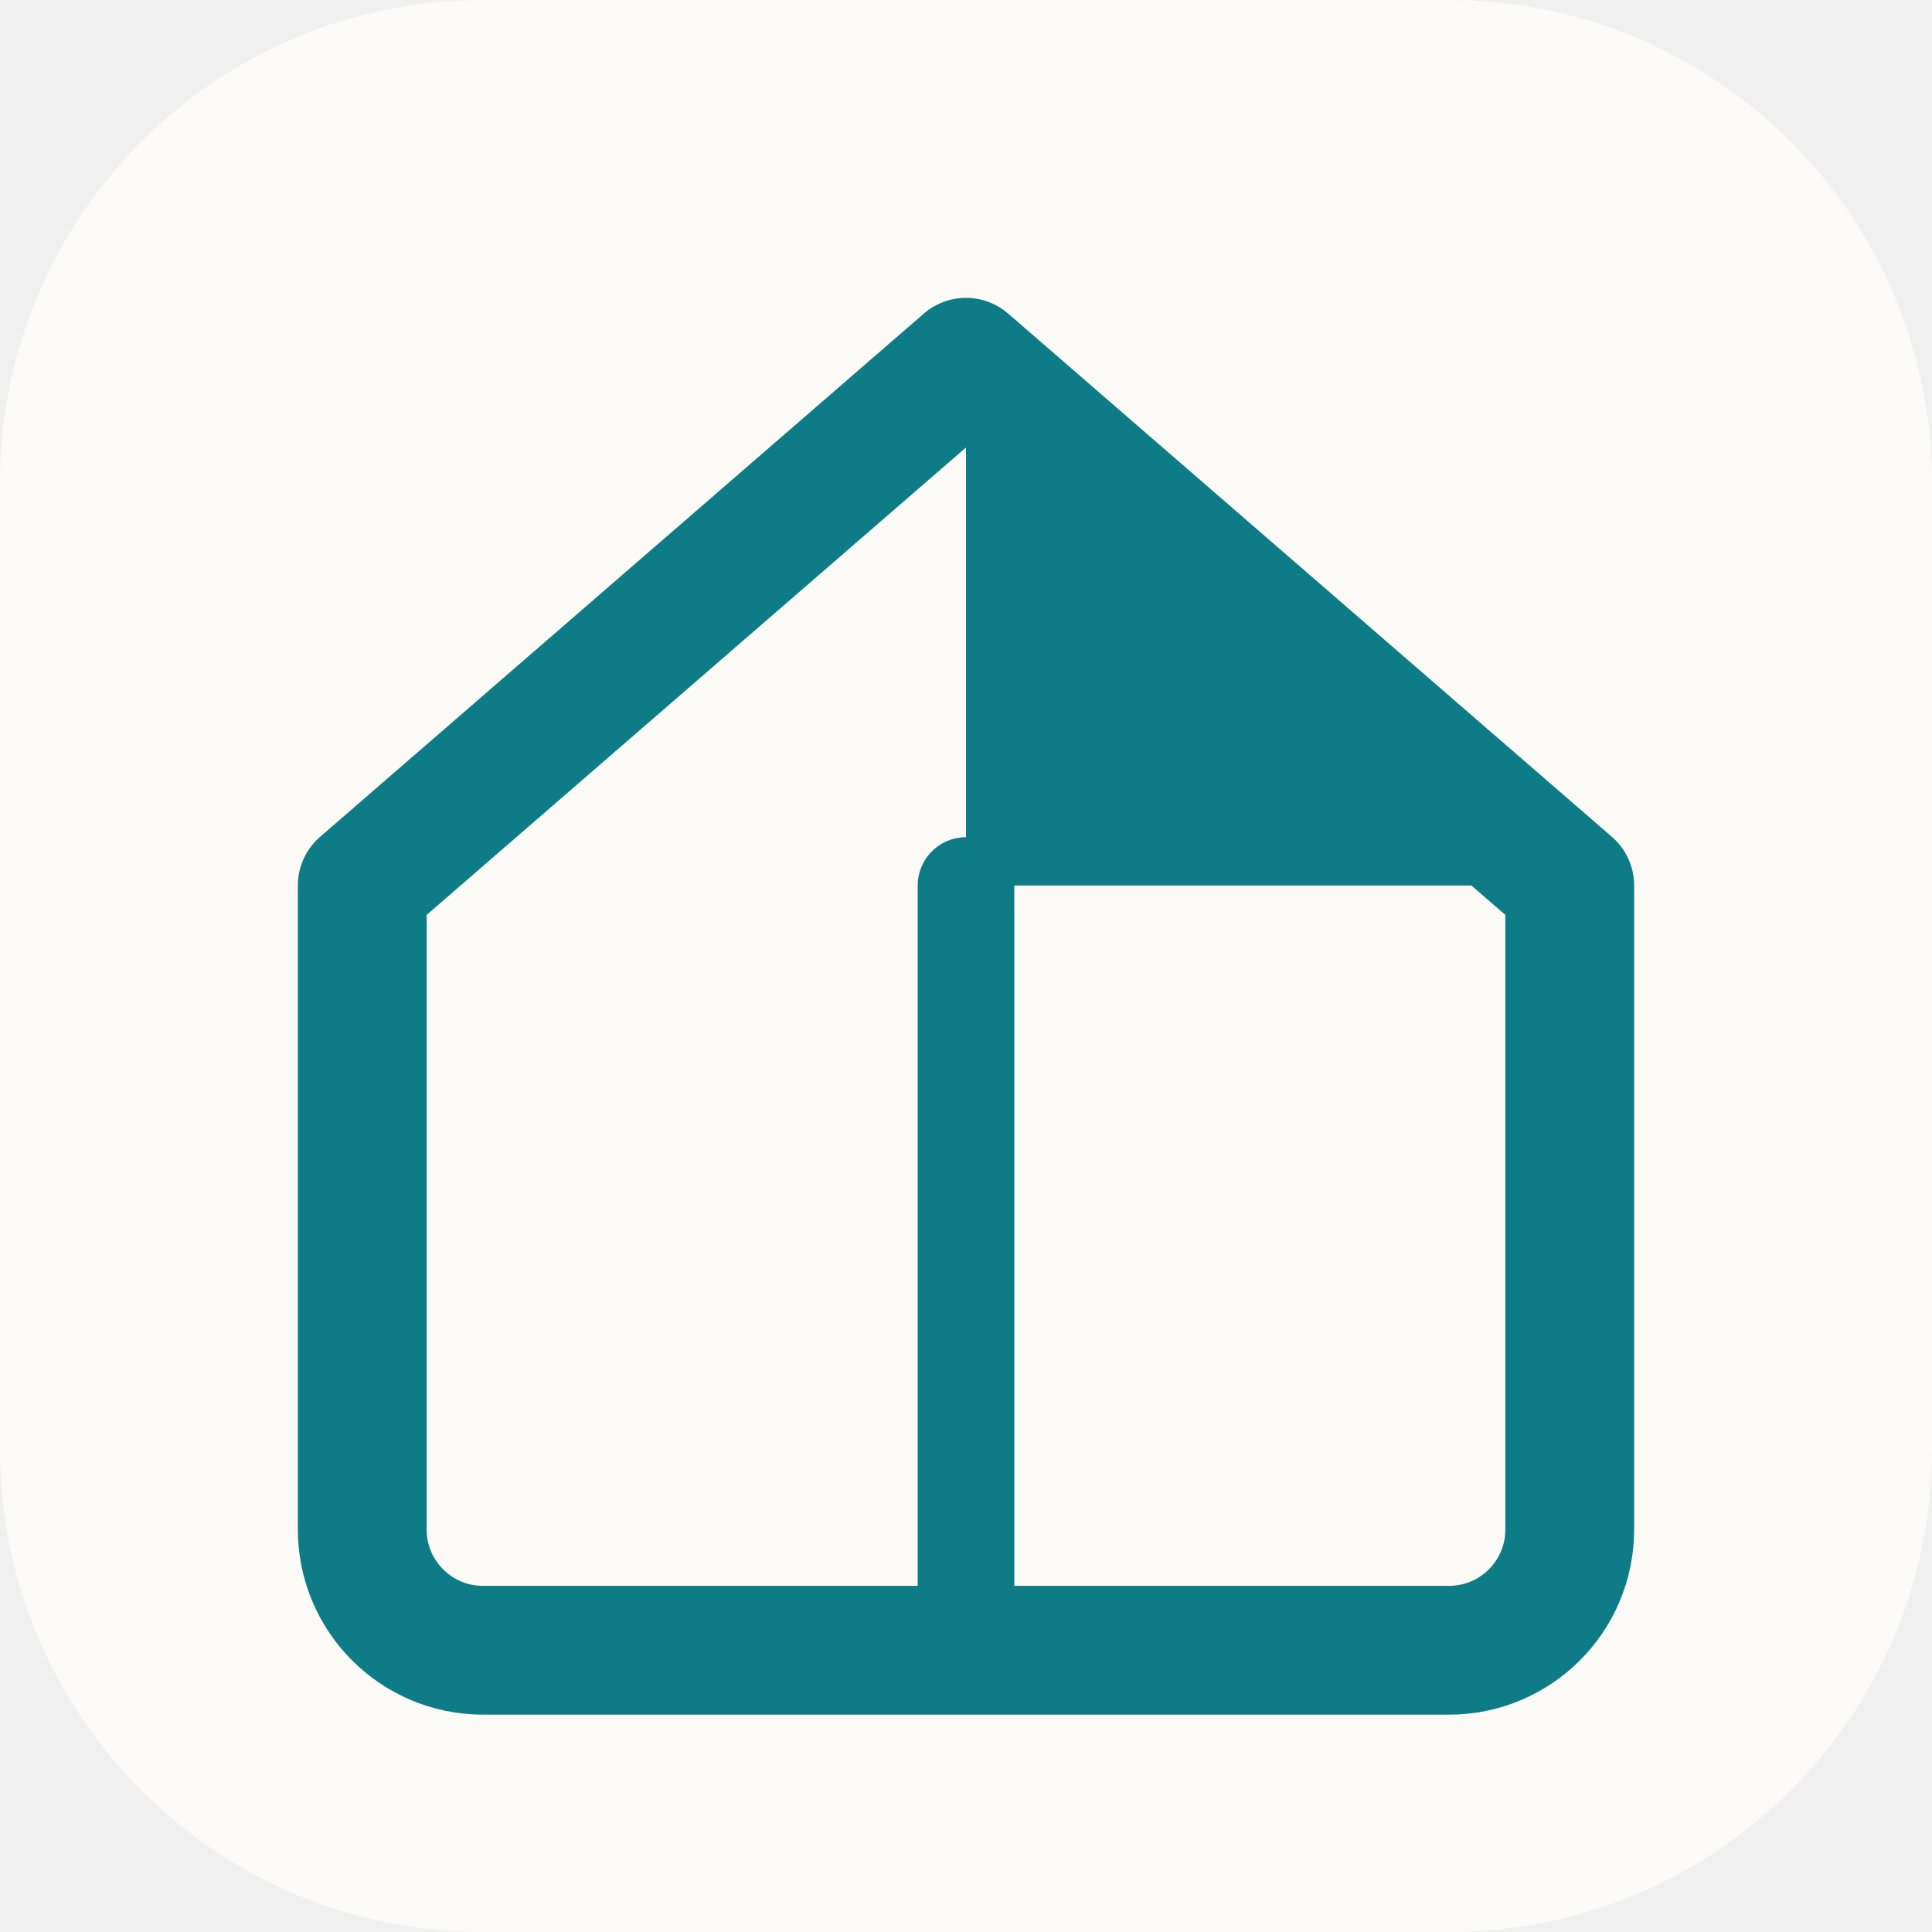
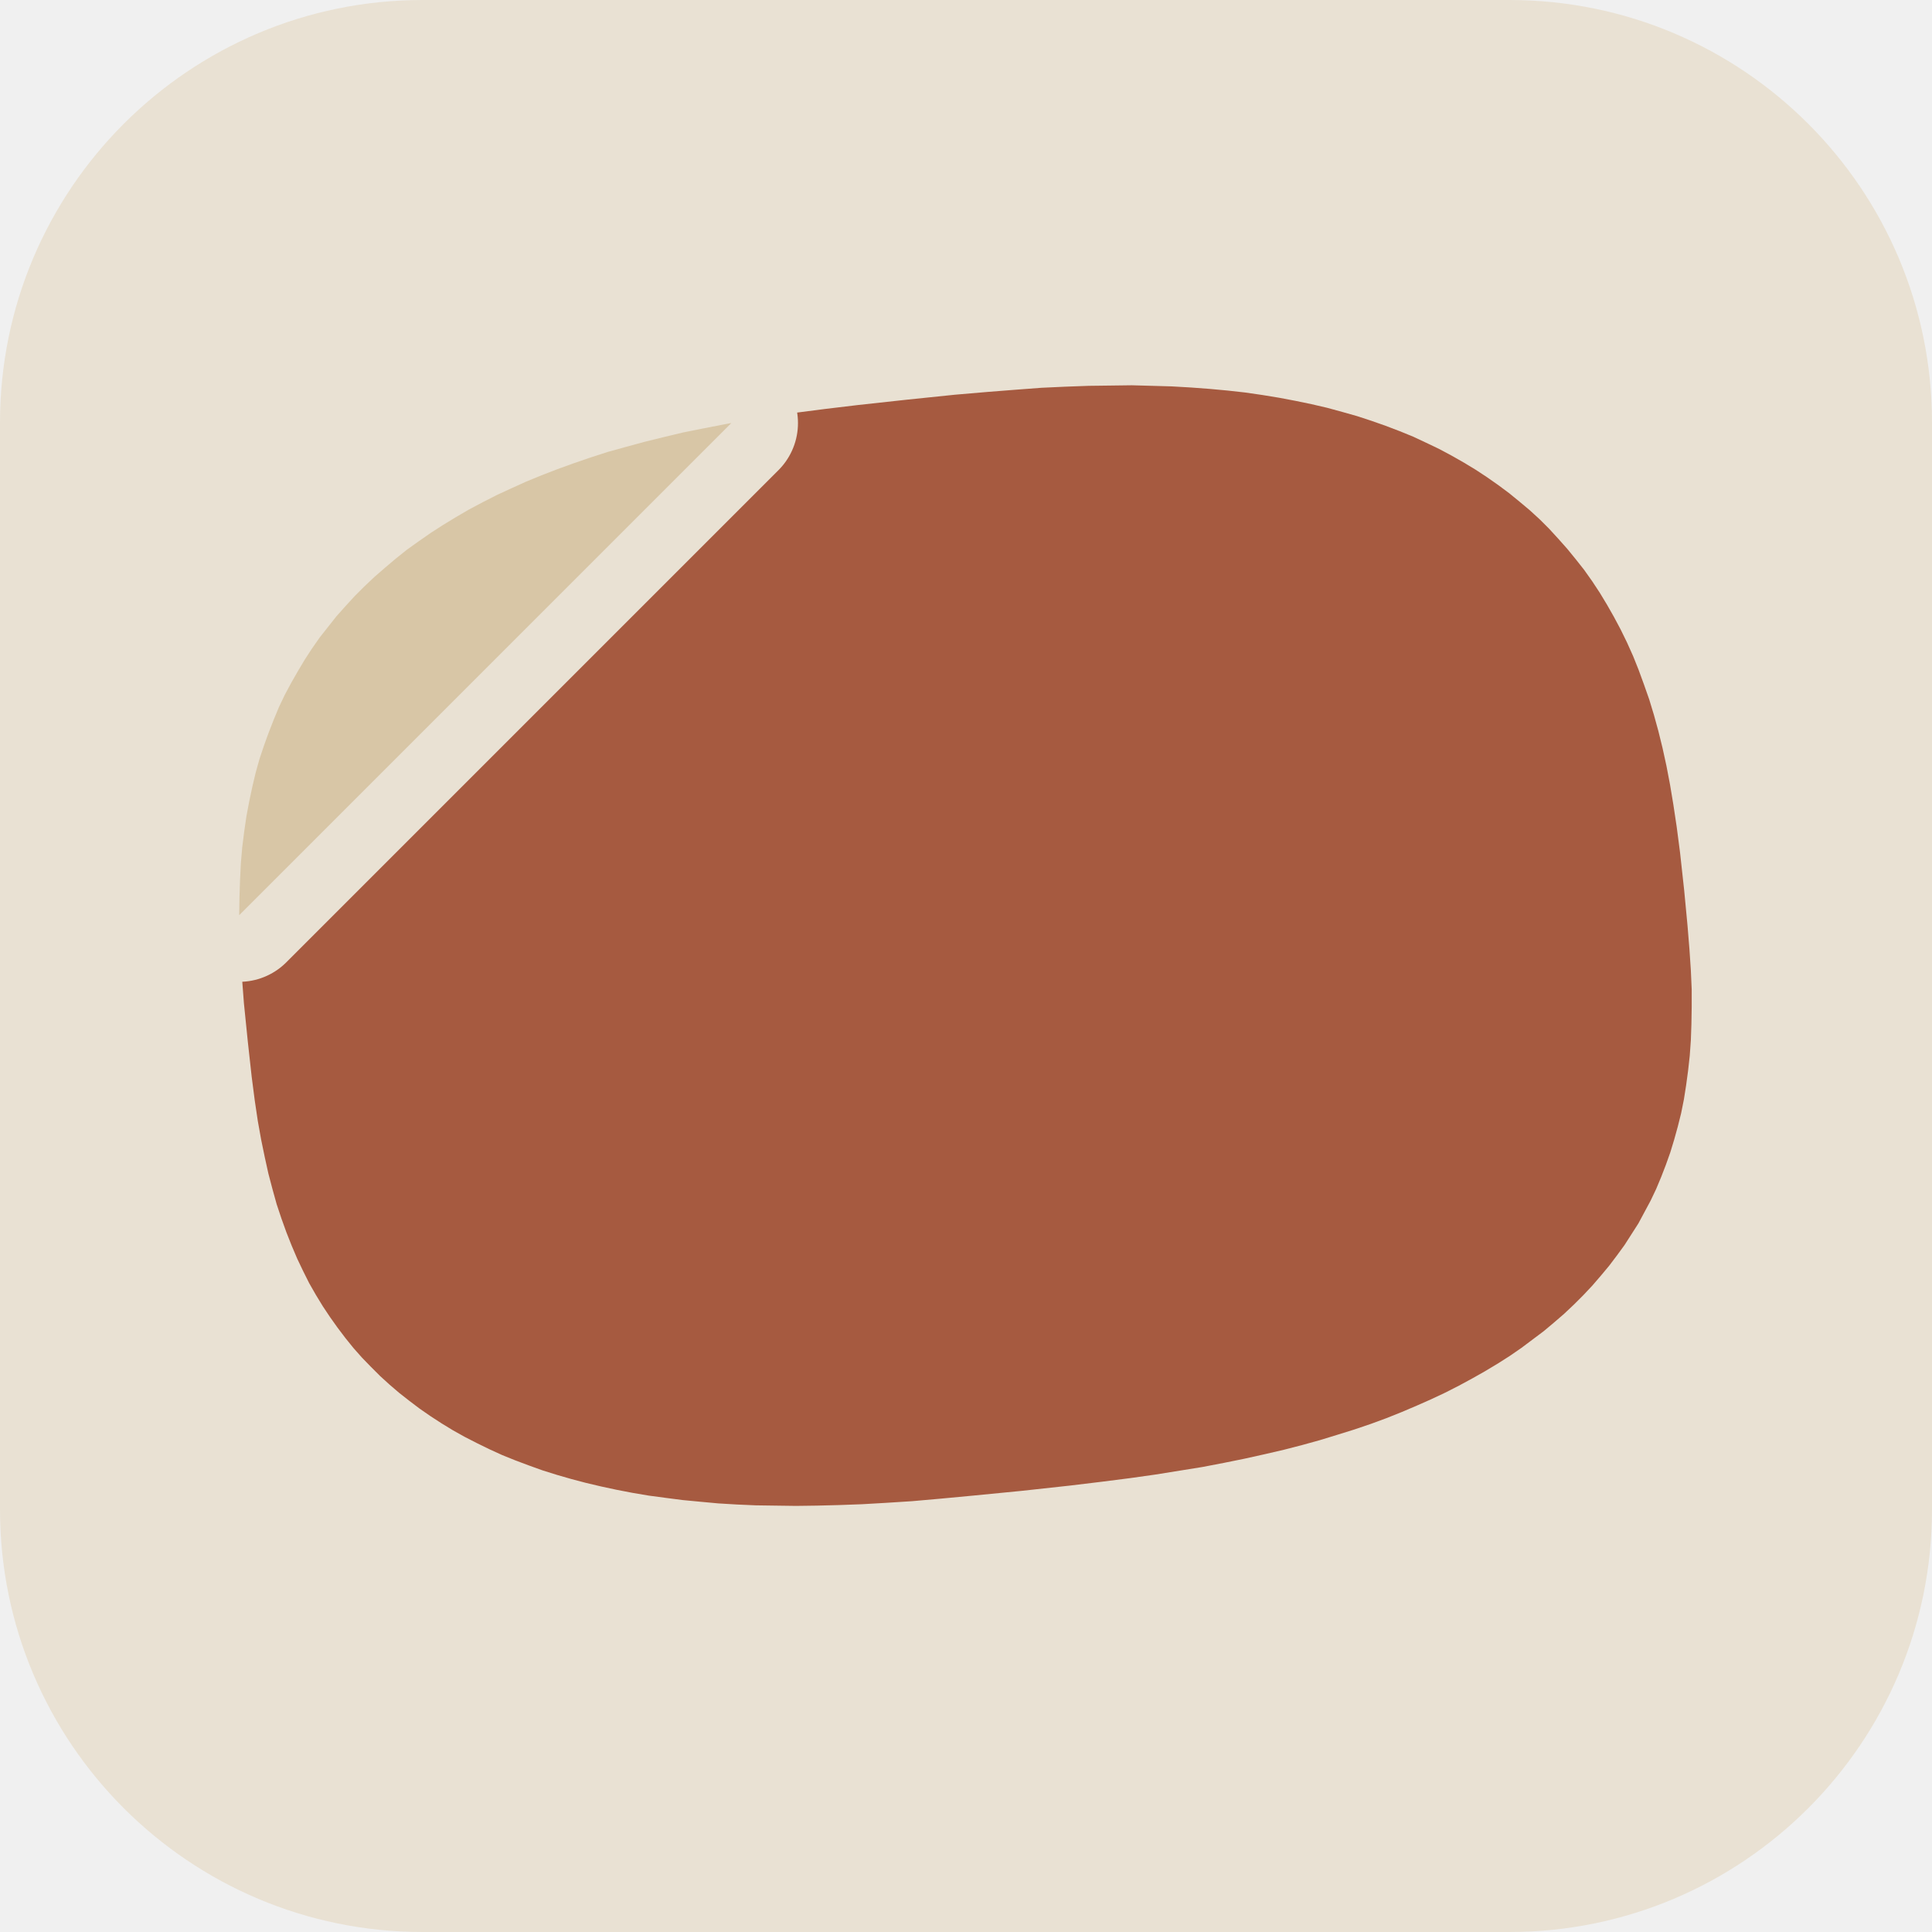
- <svg xmlns="http://www.w3.org/2000/svg" viewBox="0 0 24 24">
-   <rect width="24" height="24" rx="6" fill="#FBFAF7" />
-   <path d="M4.5 11 12 4.5l7.5 6.5v8a1.5 1.5 0 0 1-1.5 1.5H6A1.5 1.5 0 0 1 4.5 19Z" fill="none" stroke="#0E7C86" stroke-width="1.6" stroke-linejoin="round" />
-   <path d="M12 4.5l7.5 6.5H12Z" fill="#0E7C86" />
-   <path d="M12 11v9.5" stroke="#0E7C86" stroke-width="1.2" stroke-linecap="round" />
+ <svg xmlns="http://www.w3.org/2000/svg" width="64" height="64" viewBox="0 0 64.00 64.00">
+   <rect width="100%" height="100%" rx="14" fill="#E9E1D3" />
+   <g transform="translate(2.56,2.56) scale(0.92)">
+     <defs>
+       <mask id="u7" maskUnits="userSpaceOnUse" x="-10" y="-10" width="84" height="84">
+         <rect width="64" height="64" fill="#fff" />
+         <path d="M5.83 30.17 L5.84 29.53 L5.86 28.91 L5.89 28.30 L5.94 27.72 L6.01 27.16 L6.09 26.61 L6.19 26.08 L6.30 25.56 L6.42 25.05 L6.56 24.55 L6.72 24.07 L6.89 23.60 L7.07 23.14 L7.26 22.68 L7.47 22.24 L7.70 21.81 L7.94 21.39 L8.19 20.97 L8.45 20.57 L8.73 20.17 L9.03 19.79 L9.33 19.41 L9.66 19.04 L9.99 18.68 L10.34 18.33 L10.70 17.99 L11.08 17.66 L11.47 17.33 L11.87 17.01 L12.29 16.71 L12.72 16.41 L13.17 16.12 L13.63 15.84 L14.11 15.56 L14.60 15.30 L15.11 15.04 L15.63 14.80 L16.16 14.56 L16.72 14.33 L17.29 14.11 L17.87 13.90 L18.48 13.69 L19.10 13.49 L19.75 13.31 L20.41 13.13 L21.10 12.96 L21.81 12.79 L22.56 12.64 L23.33 12.49 L23.55 12.45 Z" fill="#000" stroke="#000" stroke-width="4.8" stroke-linejoin="round" />
+       </mask>
+     </defs>
+     <path d="M57.86 29.28 L57.98 30.55 L58.05 31.41 L58.10 32.16 L58.13 32.84 L58.13 33.48 L58.12 34.09 L58.10 34.67 L58.06 35.23 L58.00 35.77 L57.93 36.29 L57.85 36.80 L57.75 37.30 L57.63 37.78 L57.50 38.25 L57.36 38.71 L57.20 39.16 L57.03 39.60 L56.85 40.03 L56.65 40.45 L56.43 40.86 L56.21 41.27 L55.96 41.66 L55.71 42.05 L55.44 42.42 L55.16 42.79 L54.86 43.15 L54.55 43.51 L54.23 43.85 L53.89 44.19 L53.54 44.52 L53.17 44.84 L52.80 45.15 L52.40 45.45 L52.00 45.75 L51.58 46.04 L51.14 46.32 L50.69 46.59 L50.23 46.85 L49.75 47.11 L49.26 47.36 L48.75 47.60 L48.23 47.83 L47.69 48.06 L47.14 48.28 L46.57 48.49 L45.98 48.69 L45.37 48.88 L44.75 49.07 L44.10 49.25 L43.44 49.42 L42.75 49.58 L42.03 49.74 L41.29 49.89 L40.51 50.04 L39.70 50.17 L38.83 50.31 L37.91 50.44 L36.89 50.57 L35.73 50.71 L33.99 50.90 L32.25 51.07 L31.08 51.18 L30.06 51.27 L29.12 51.33 L28.25 51.38 L27.42 51.41 L26.63 51.43 L25.88 51.44 L25.14 51.43 L24.43 51.42 L23.75 51.39 L23.08 51.35 L22.43 51.29 L21.80 51.23 L21.18 51.15 L20.58 51.07 L19.99 50.97 L19.42 50.86 L18.86 50.74 L18.31 50.61 L17.78 50.47 L17.26 50.32 L16.75 50.16 L16.25 49.98 L15.77 49.80 L15.30 49.61 L14.84 49.40 L14.39 49.18 L13.96 48.96 L13.53 48.72 L13.12 48.47 L12.72 48.21 L12.33 47.94 L11.96 47.66 L11.59 47.37 L11.24 47.07 L10.90 46.76 L10.57 46.43 L10.25 46.10 L9.94 45.75 L9.65 45.39 L9.37 45.02 L9.10 44.64 L8.84 44.25 L8.59 43.84 L8.35 43.42 L8.13 42.98 L7.92 42.54 L7.72 42.07 L7.53 41.59 L7.35 41.09 L7.18 40.58 L7.03 40.04 L6.88 39.47 L6.75 38.88 L6.62 38.25 L6.50 37.58 L6.39 36.84 L6.28 35.99 L6.14 34.72 L6.00 33.34 L5.93 32.42 L5.88 31.62 L5.85 30.88 L5.83 30.19 L5.83 30.17 L23.55 12.45 L24.15 12.34 L25.01 12.21 L25.94 12.07 L26.95 11.94 L28.12 11.80 L29.86 11.61 L31.60 11.43 L32.77 11.33 L33.79 11.25 L34.72 11.18 L35.59 11.14 L36.42 11.11 L37.21 11.10 L37.97 11.09 L38.70 11.11 L39.41 11.13 L40.10 11.17 L40.77 11.22 L41.42 11.28 L42.05 11.35 L42.67 11.44 L43.28 11.54 L43.86 11.65 L44.44 11.77 L45.00 11.90 L45.55 12.05 L46.08 12.20 L46.60 12.37 L47.11 12.55 L47.61 12.74 L48.10 12.94 L48.57 13.16 L49.03 13.38 L49.48 13.62 L49.92 13.87 L50.35 14.13 L50.76 14.40 L51.16 14.68 L51.55 14.97 L51.93 15.28 L52.30 15.59 L52.66 15.92 L53.00 16.26 L53.33 16.62 L53.65 16.98 L53.96 17.36 L54.26 17.74 L54.55 18.15 L54.82 18.56 L55.08 18.99 L55.33 19.43 L55.57 19.88 L55.80 20.35 L56.02 20.84 L56.22 21.34 L56.41 21.86 L56.60 22.40 L56.77 22.96 L56.93 23.54 L57.08 24.15 L57.22 24.79 L57.35 25.47 L57.47 26.19 L57.59 26.99 L57.71 27.91 Z" fill="#A65A40" mask="url(#u7)" />
+     <path d="M5.83 30.17 L5.84 29.53 L5.86 28.91 L5.89 28.30 L5.94 27.72 L6.01 27.16 L6.09 26.61 L6.19 26.08 L6.30 25.56 L6.42 25.05 L6.56 24.55 L6.72 24.07 L6.89 23.60 L7.07 23.14 L7.26 22.68 L7.47 22.24 L7.70 21.81 L7.94 21.39 L8.19 20.97 L8.45 20.57 L8.73 20.17 L9.03 19.79 L9.33 19.41 L9.66 19.04 L9.99 18.68 L10.34 18.33 L10.70 17.99 L11.08 17.66 L11.47 17.33 L11.87 17.01 L12.29 16.71 L12.72 16.41 L13.17 16.12 L13.63 15.84 L14.11 15.56 L14.60 15.30 L15.11 15.04 L15.63 14.80 L16.16 14.56 L16.72 14.33 L17.29 14.11 L17.87 13.90 L18.48 13.69 L19.10 13.49 L19.75 13.31 L20.41 13.13 L21.10 12.96 L21.81 12.79 L22.56 12.64 L23.33 12.49 L23.55 12.45 Z" fill="#D8C6A6" />
+   </g>
</svg>
